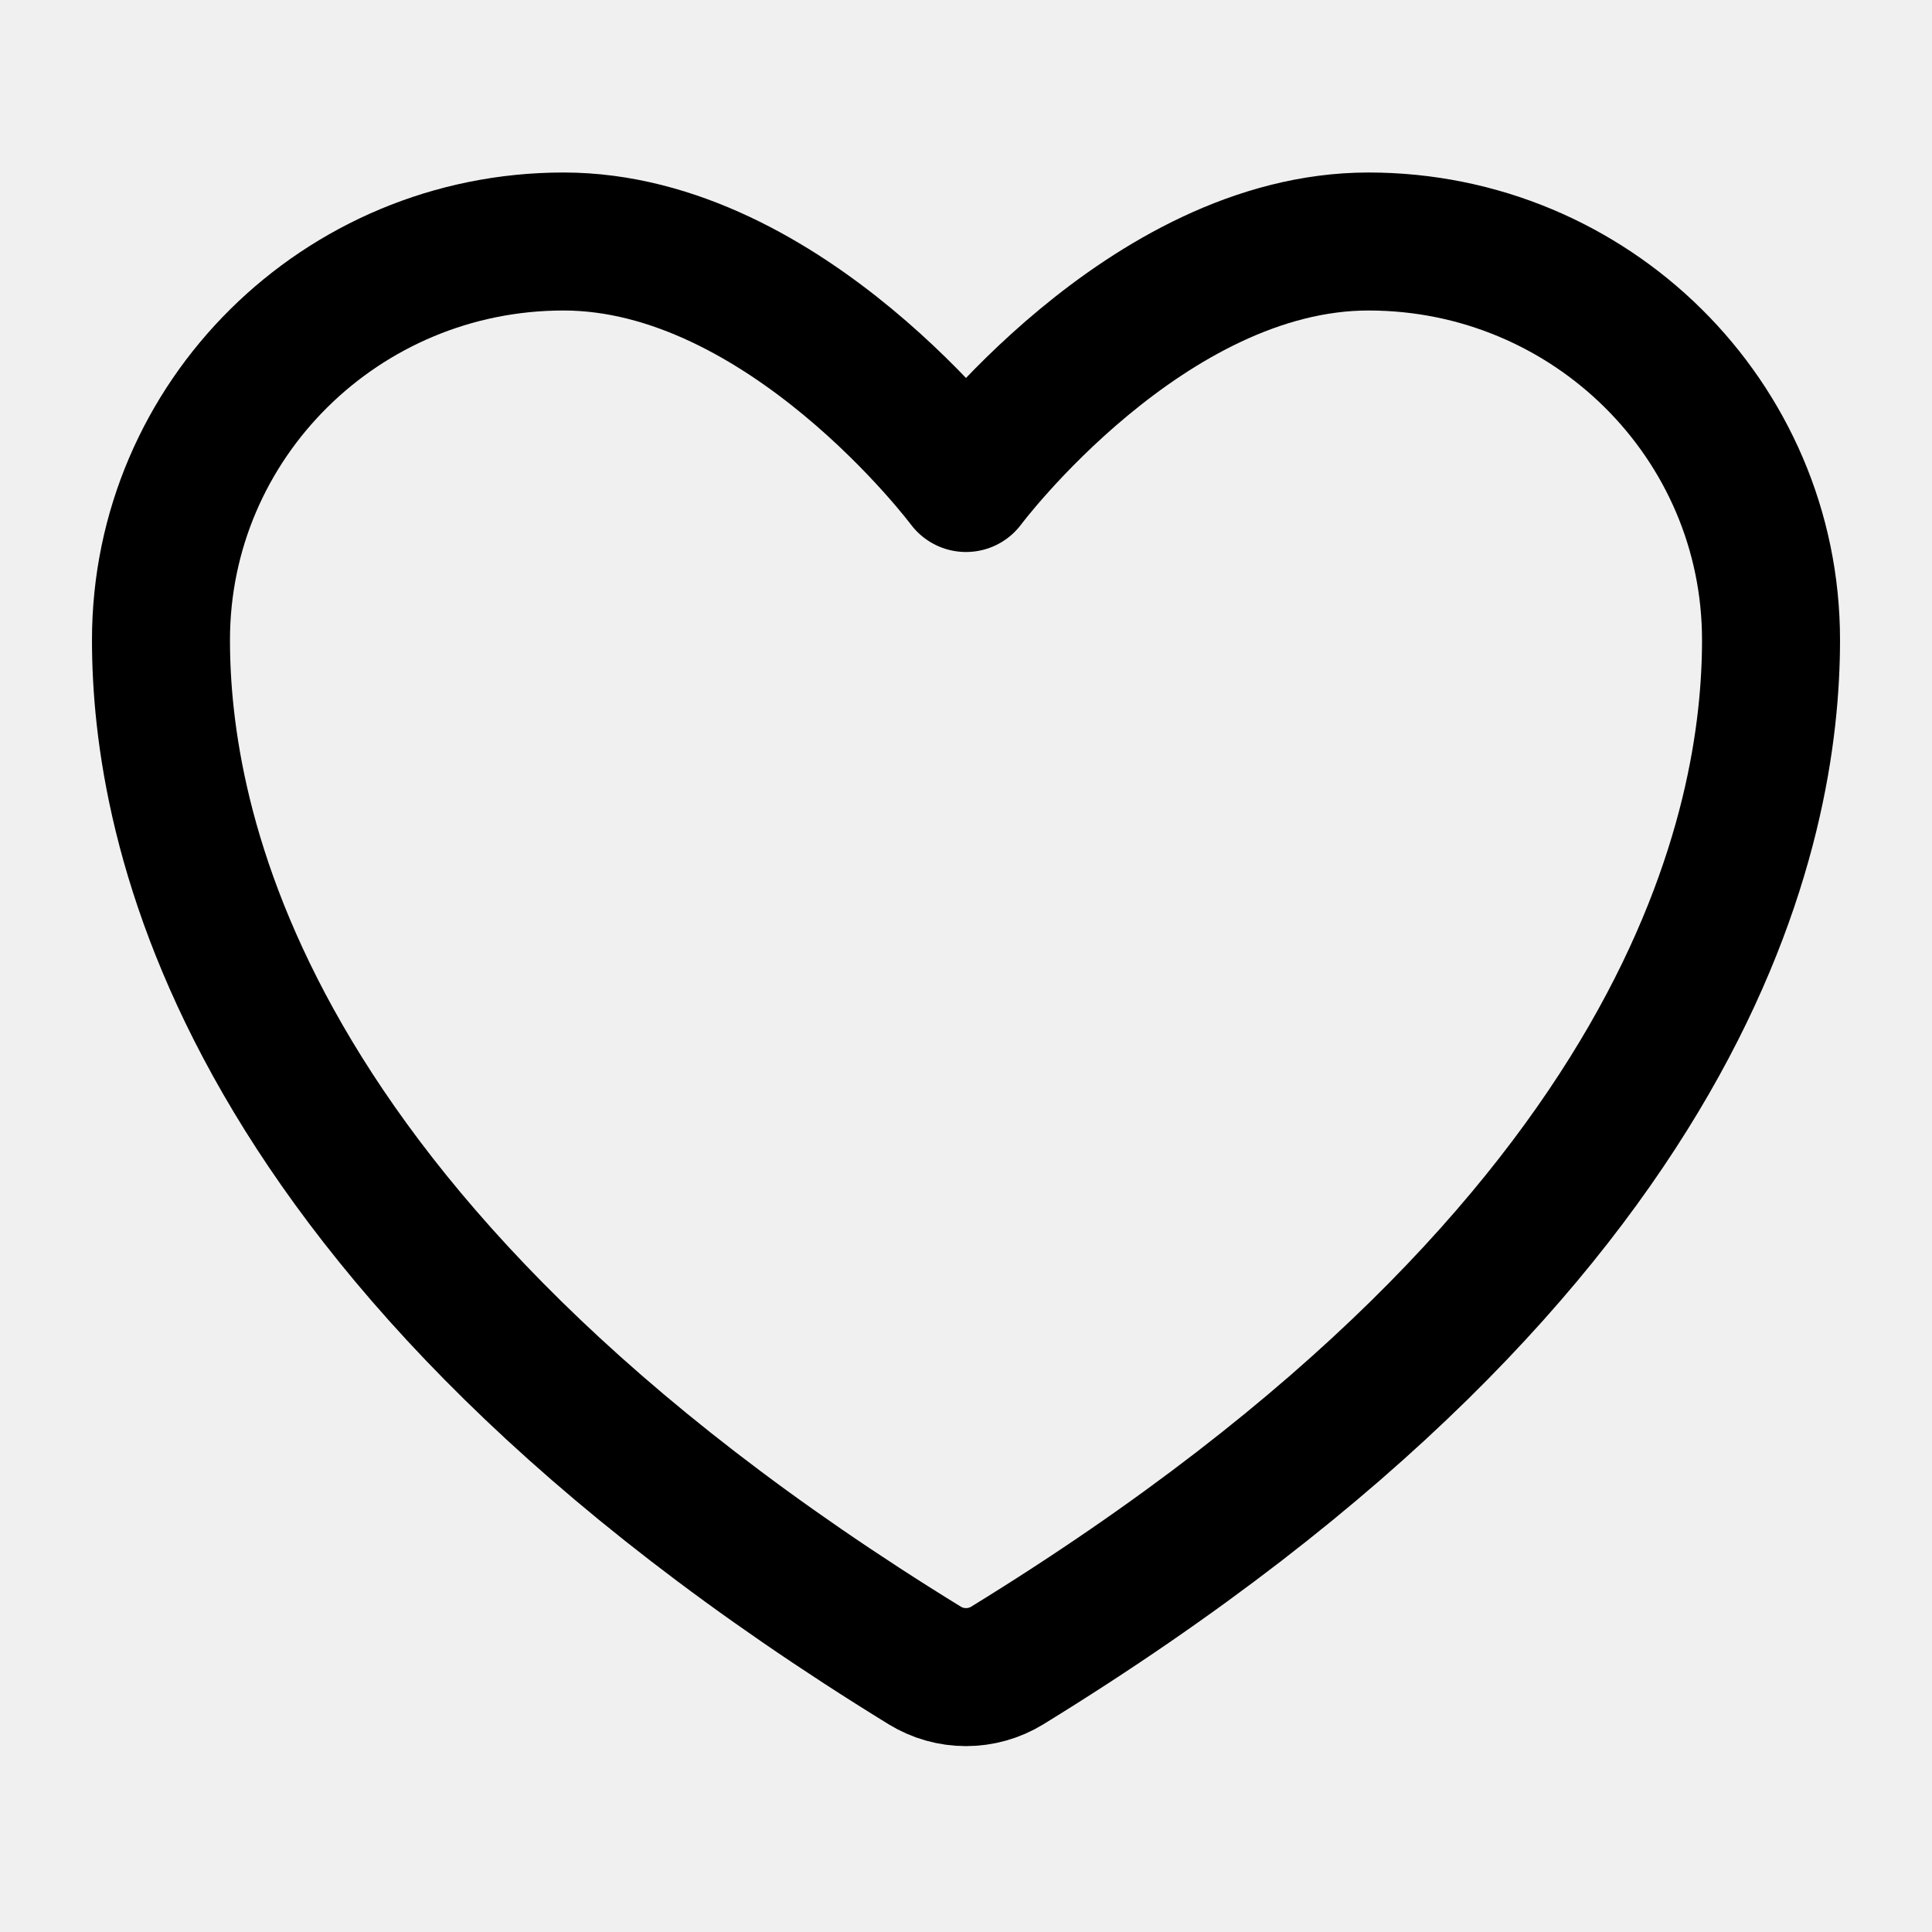
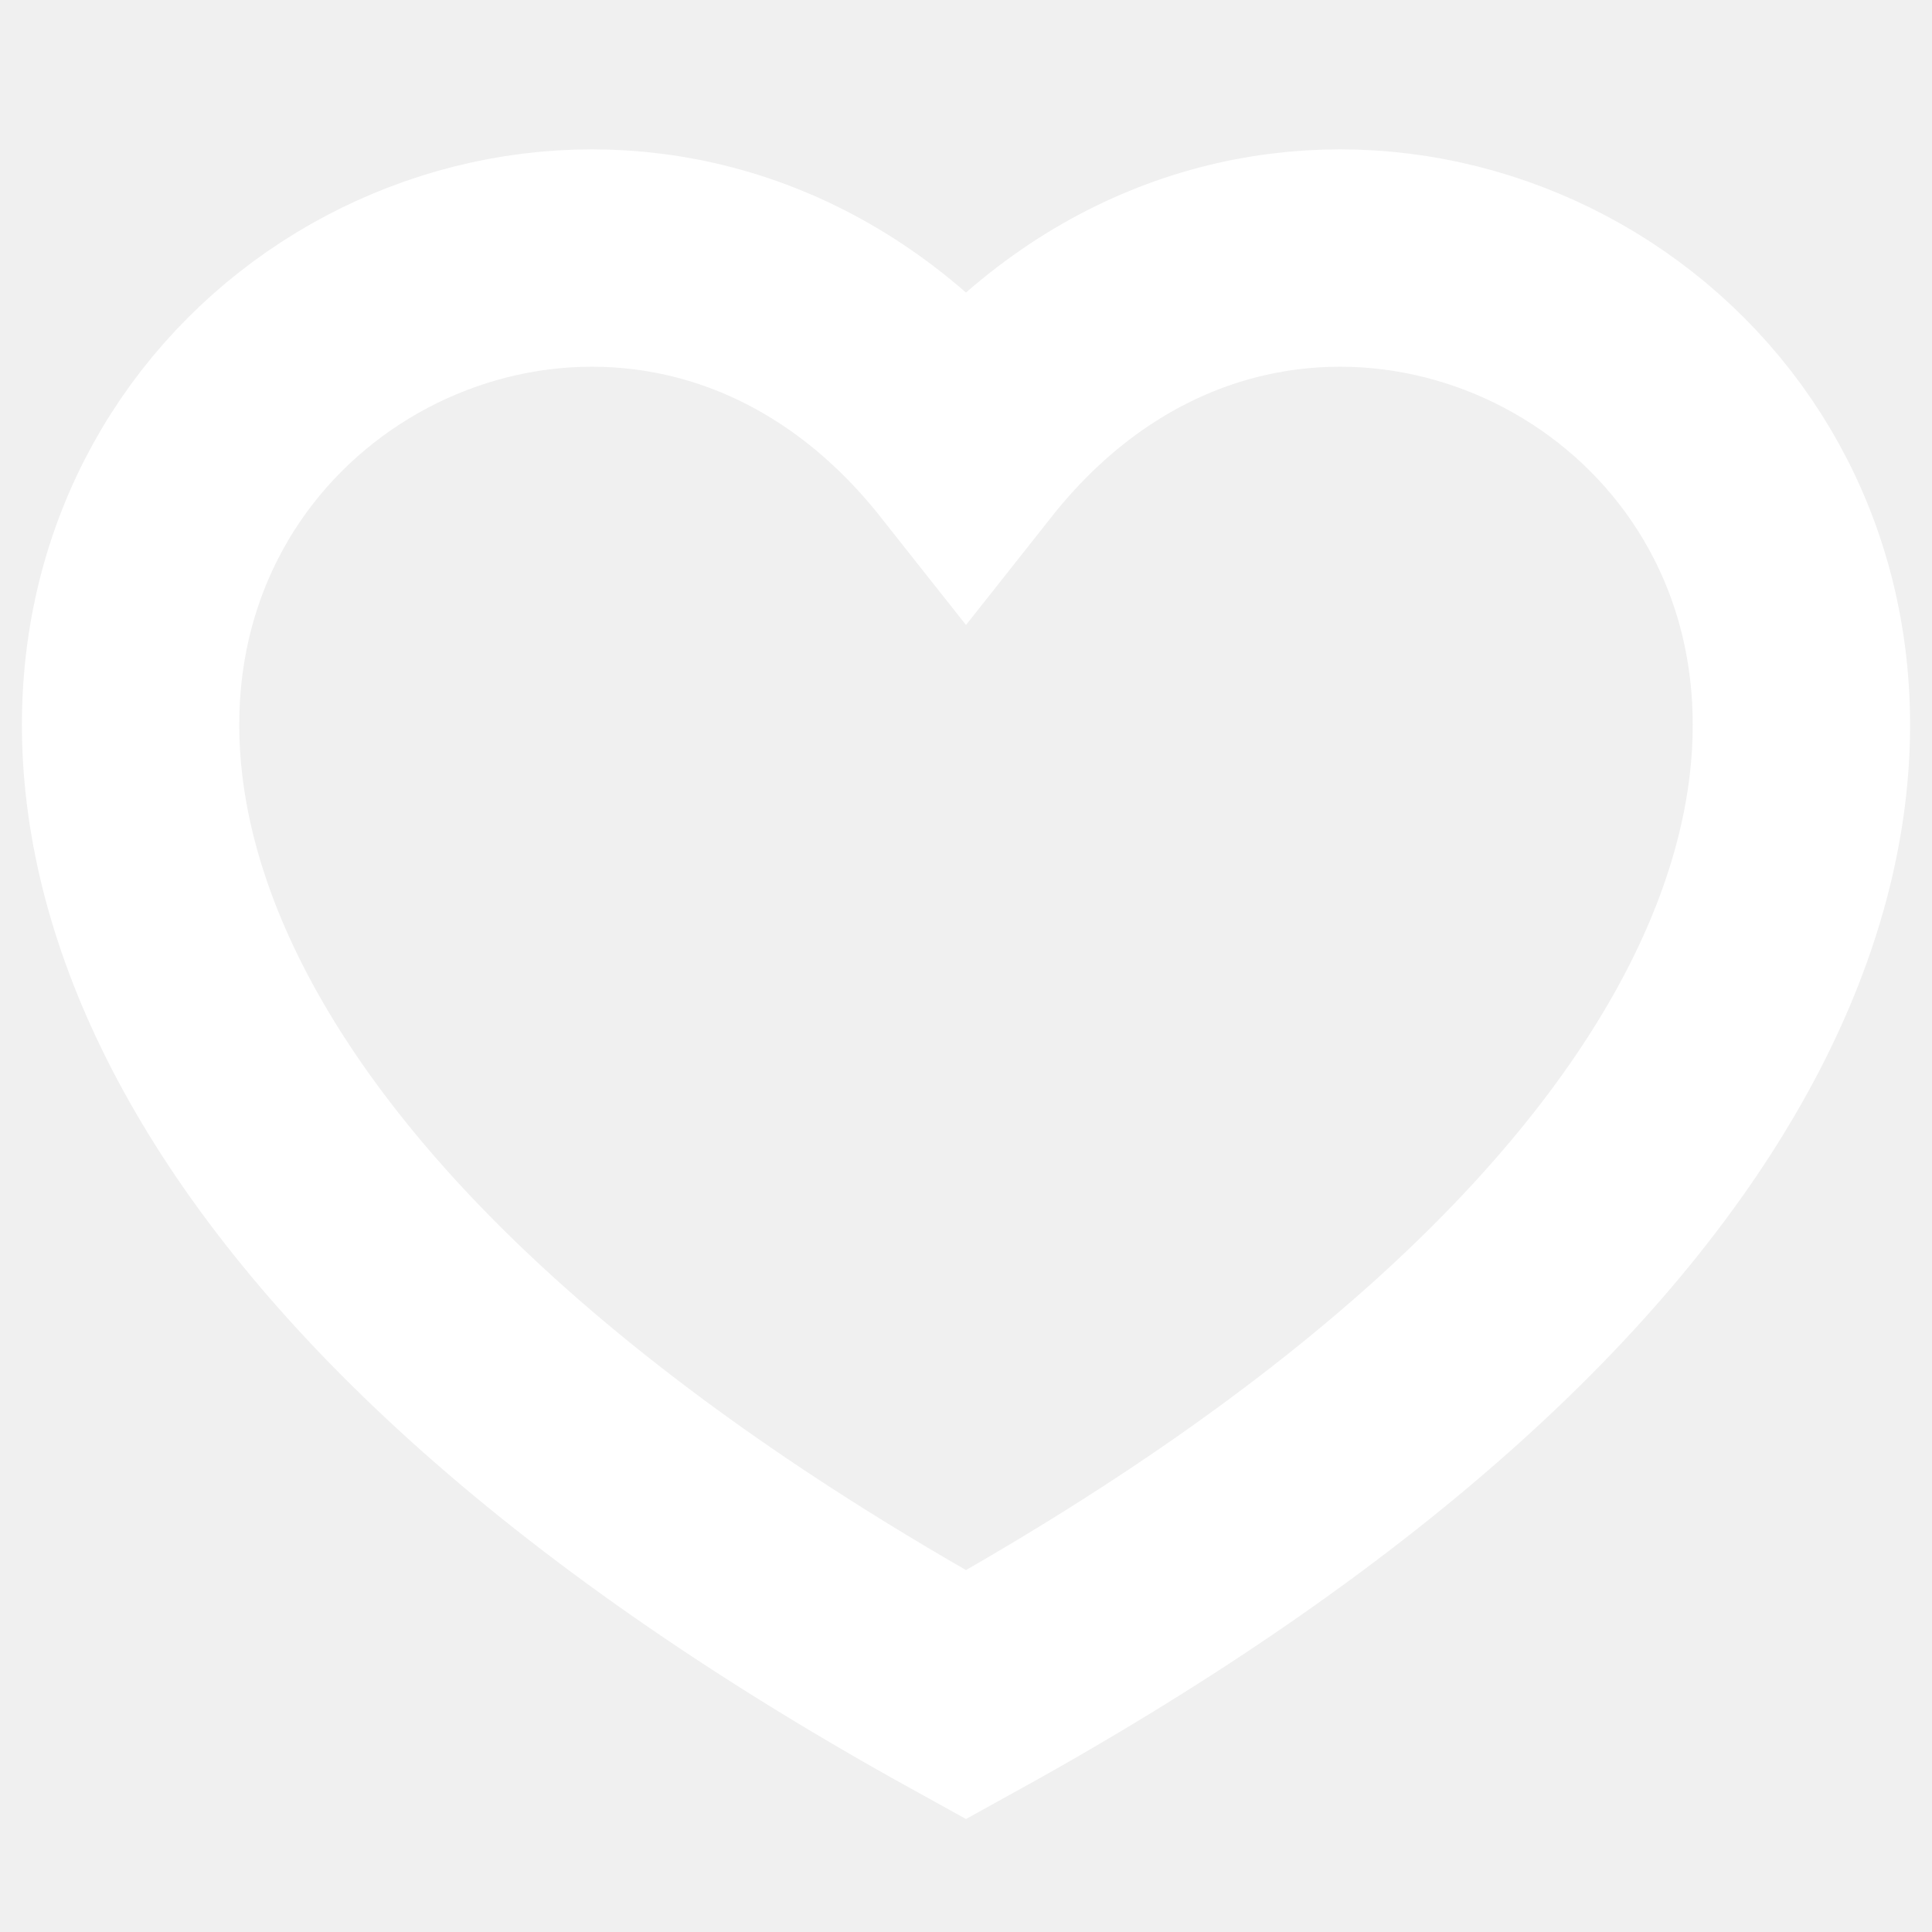
- <svg xmlns="http://www.w3.org/2000/svg" width="28" height="28" viewBox="0 0 28 28" fill="none">
-   <path d="M8.167 3.5C4.946 3.5 2.333 6.085 2.333 9.275C2.333 11.85 3.354 17.961 13.403 24.138C13.583 24.248 13.789 24.306 14 24.306C14.211 24.306 14.417 24.248 14.597 24.138C24.646 17.961 25.667 11.85 25.667 9.275C25.667 6.085 23.055 3.5 19.833 3.5C16.612 3.5 14 7 14 7C14 7 11.388 3.5 8.167 3.5Z" stroke="black" stroke-width="2" stroke-linecap="round" stroke-linejoin="round" />
+ <svg xmlns="http://www.w3.org/2000/svg" width="16" height="16" viewBox="0 0 16 16" fill="none">
+   <path d="M8 14.036C-5.333 6.667 4 -1.333 8 3.725C12 -1.333 21.333 6.667 8 14.036Z" stroke="white" stroke-width="1.8" />
</svg>
